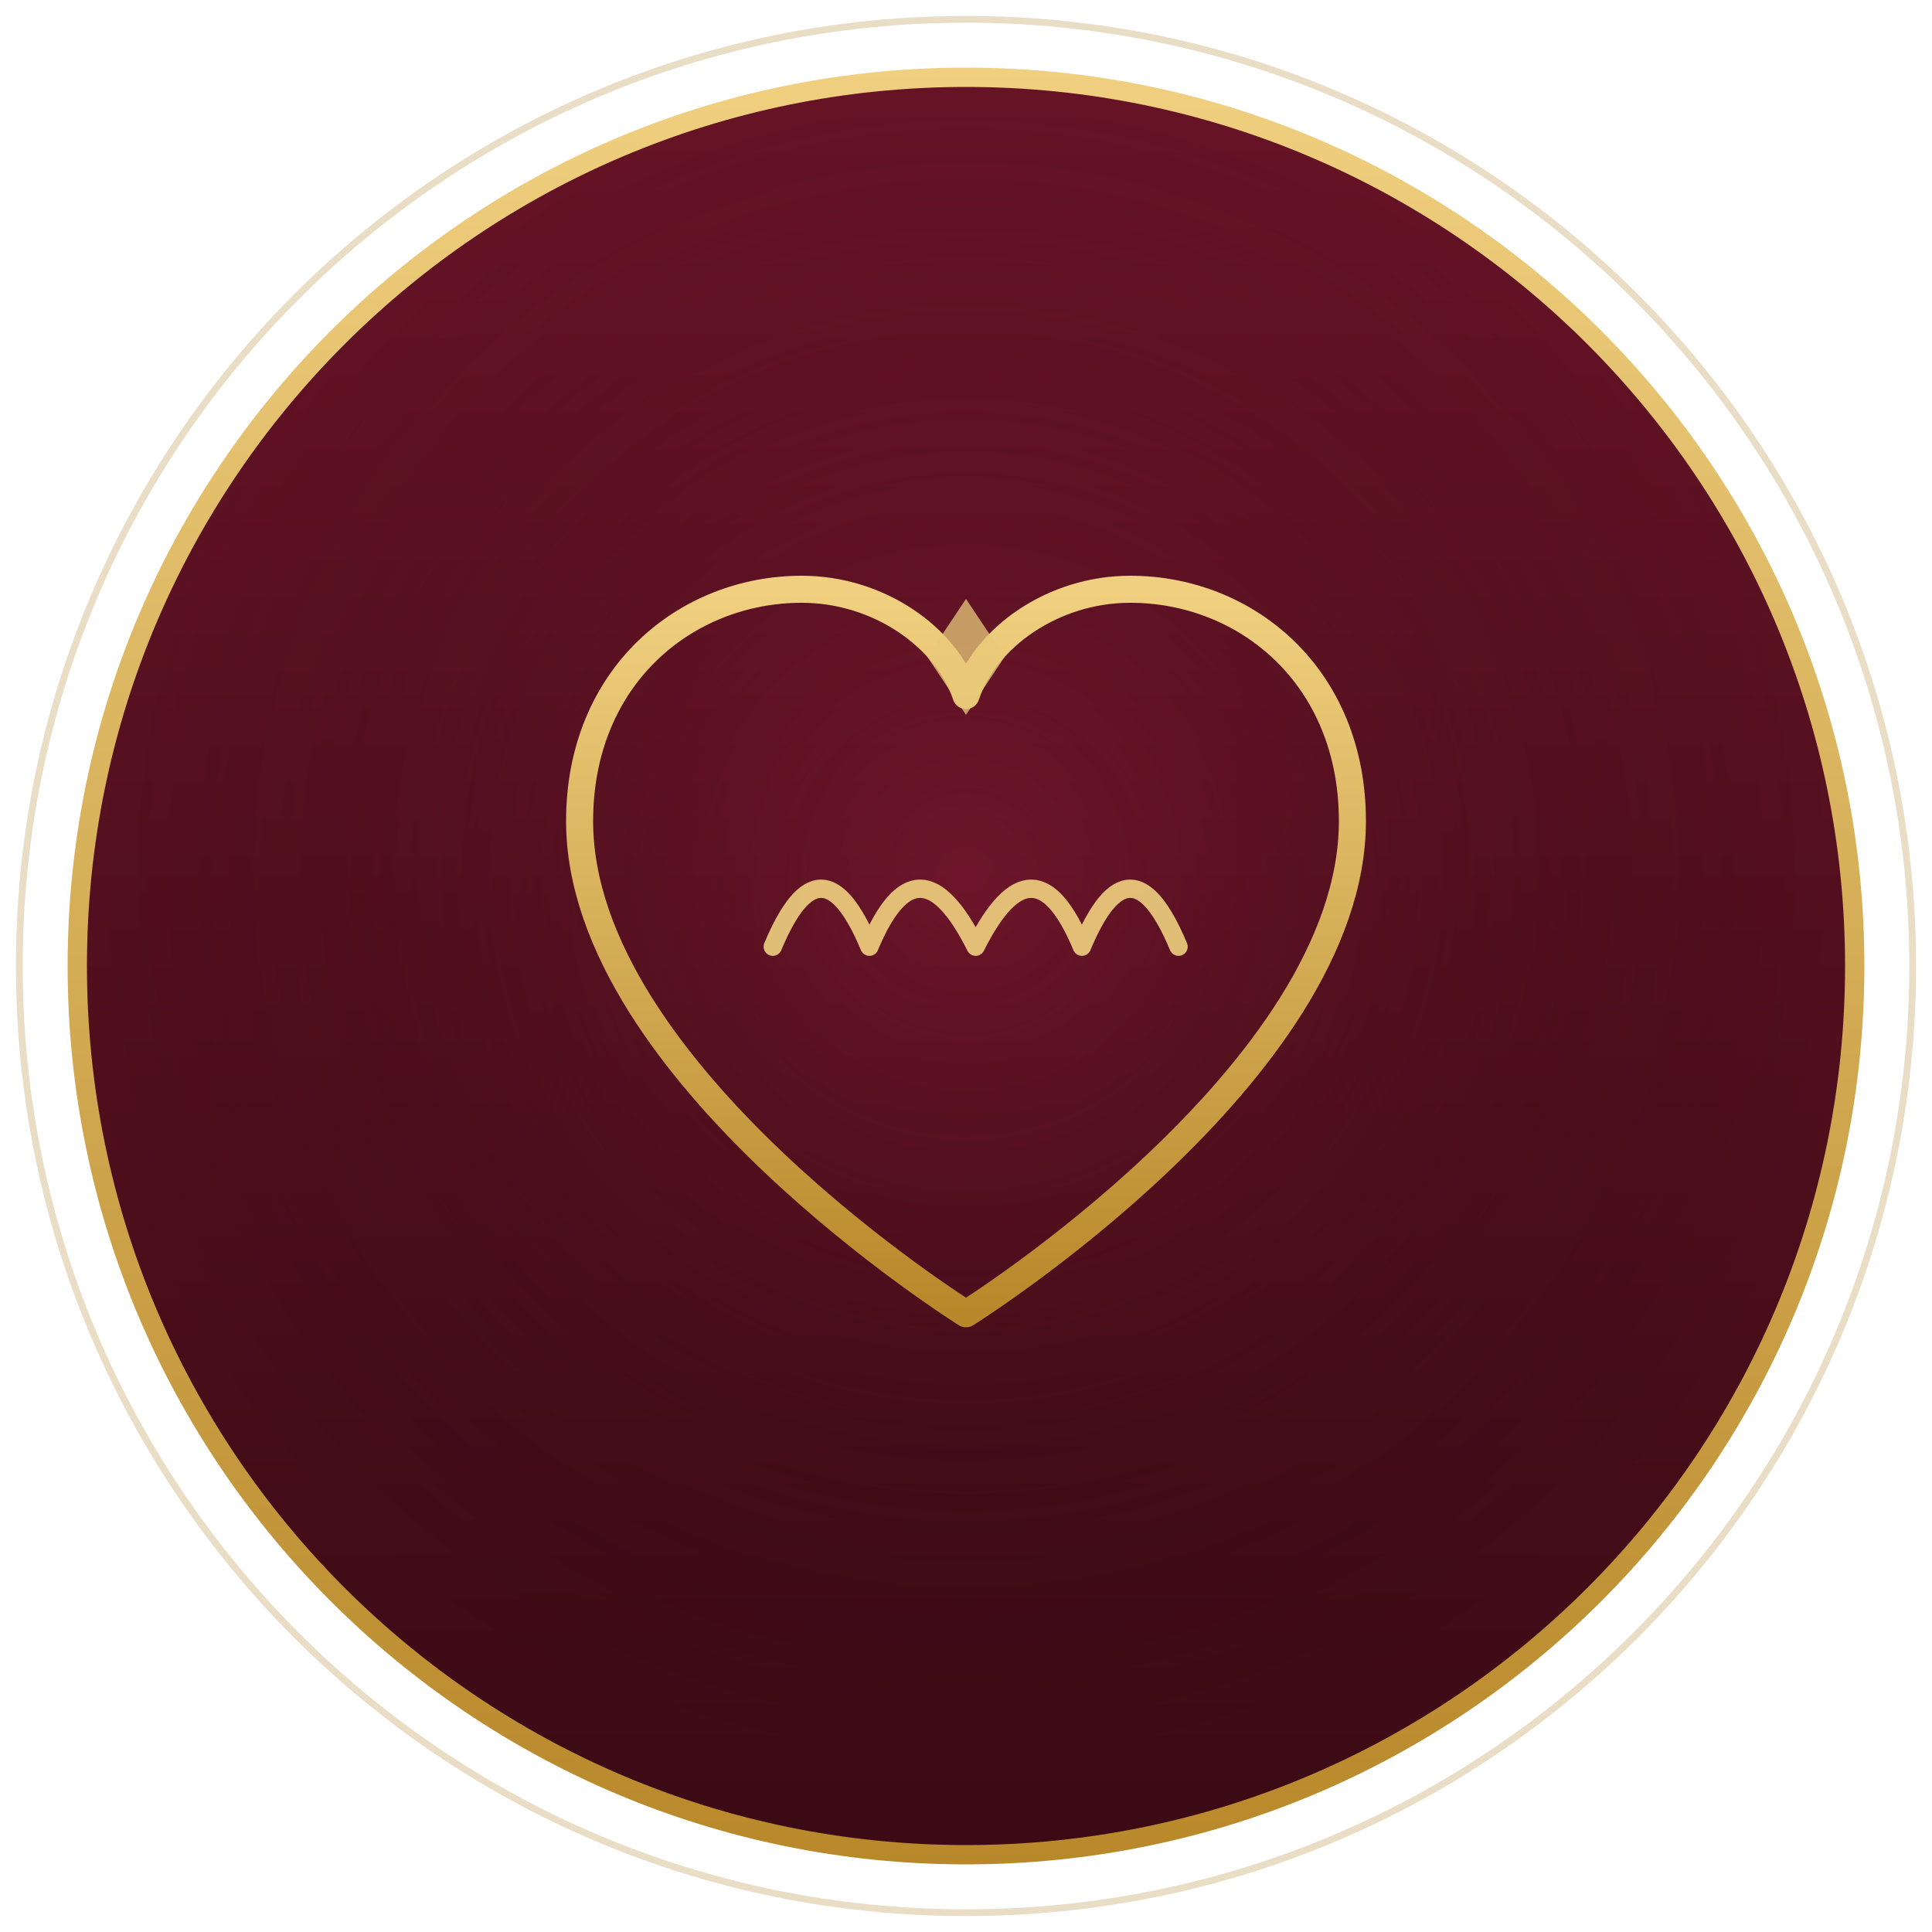
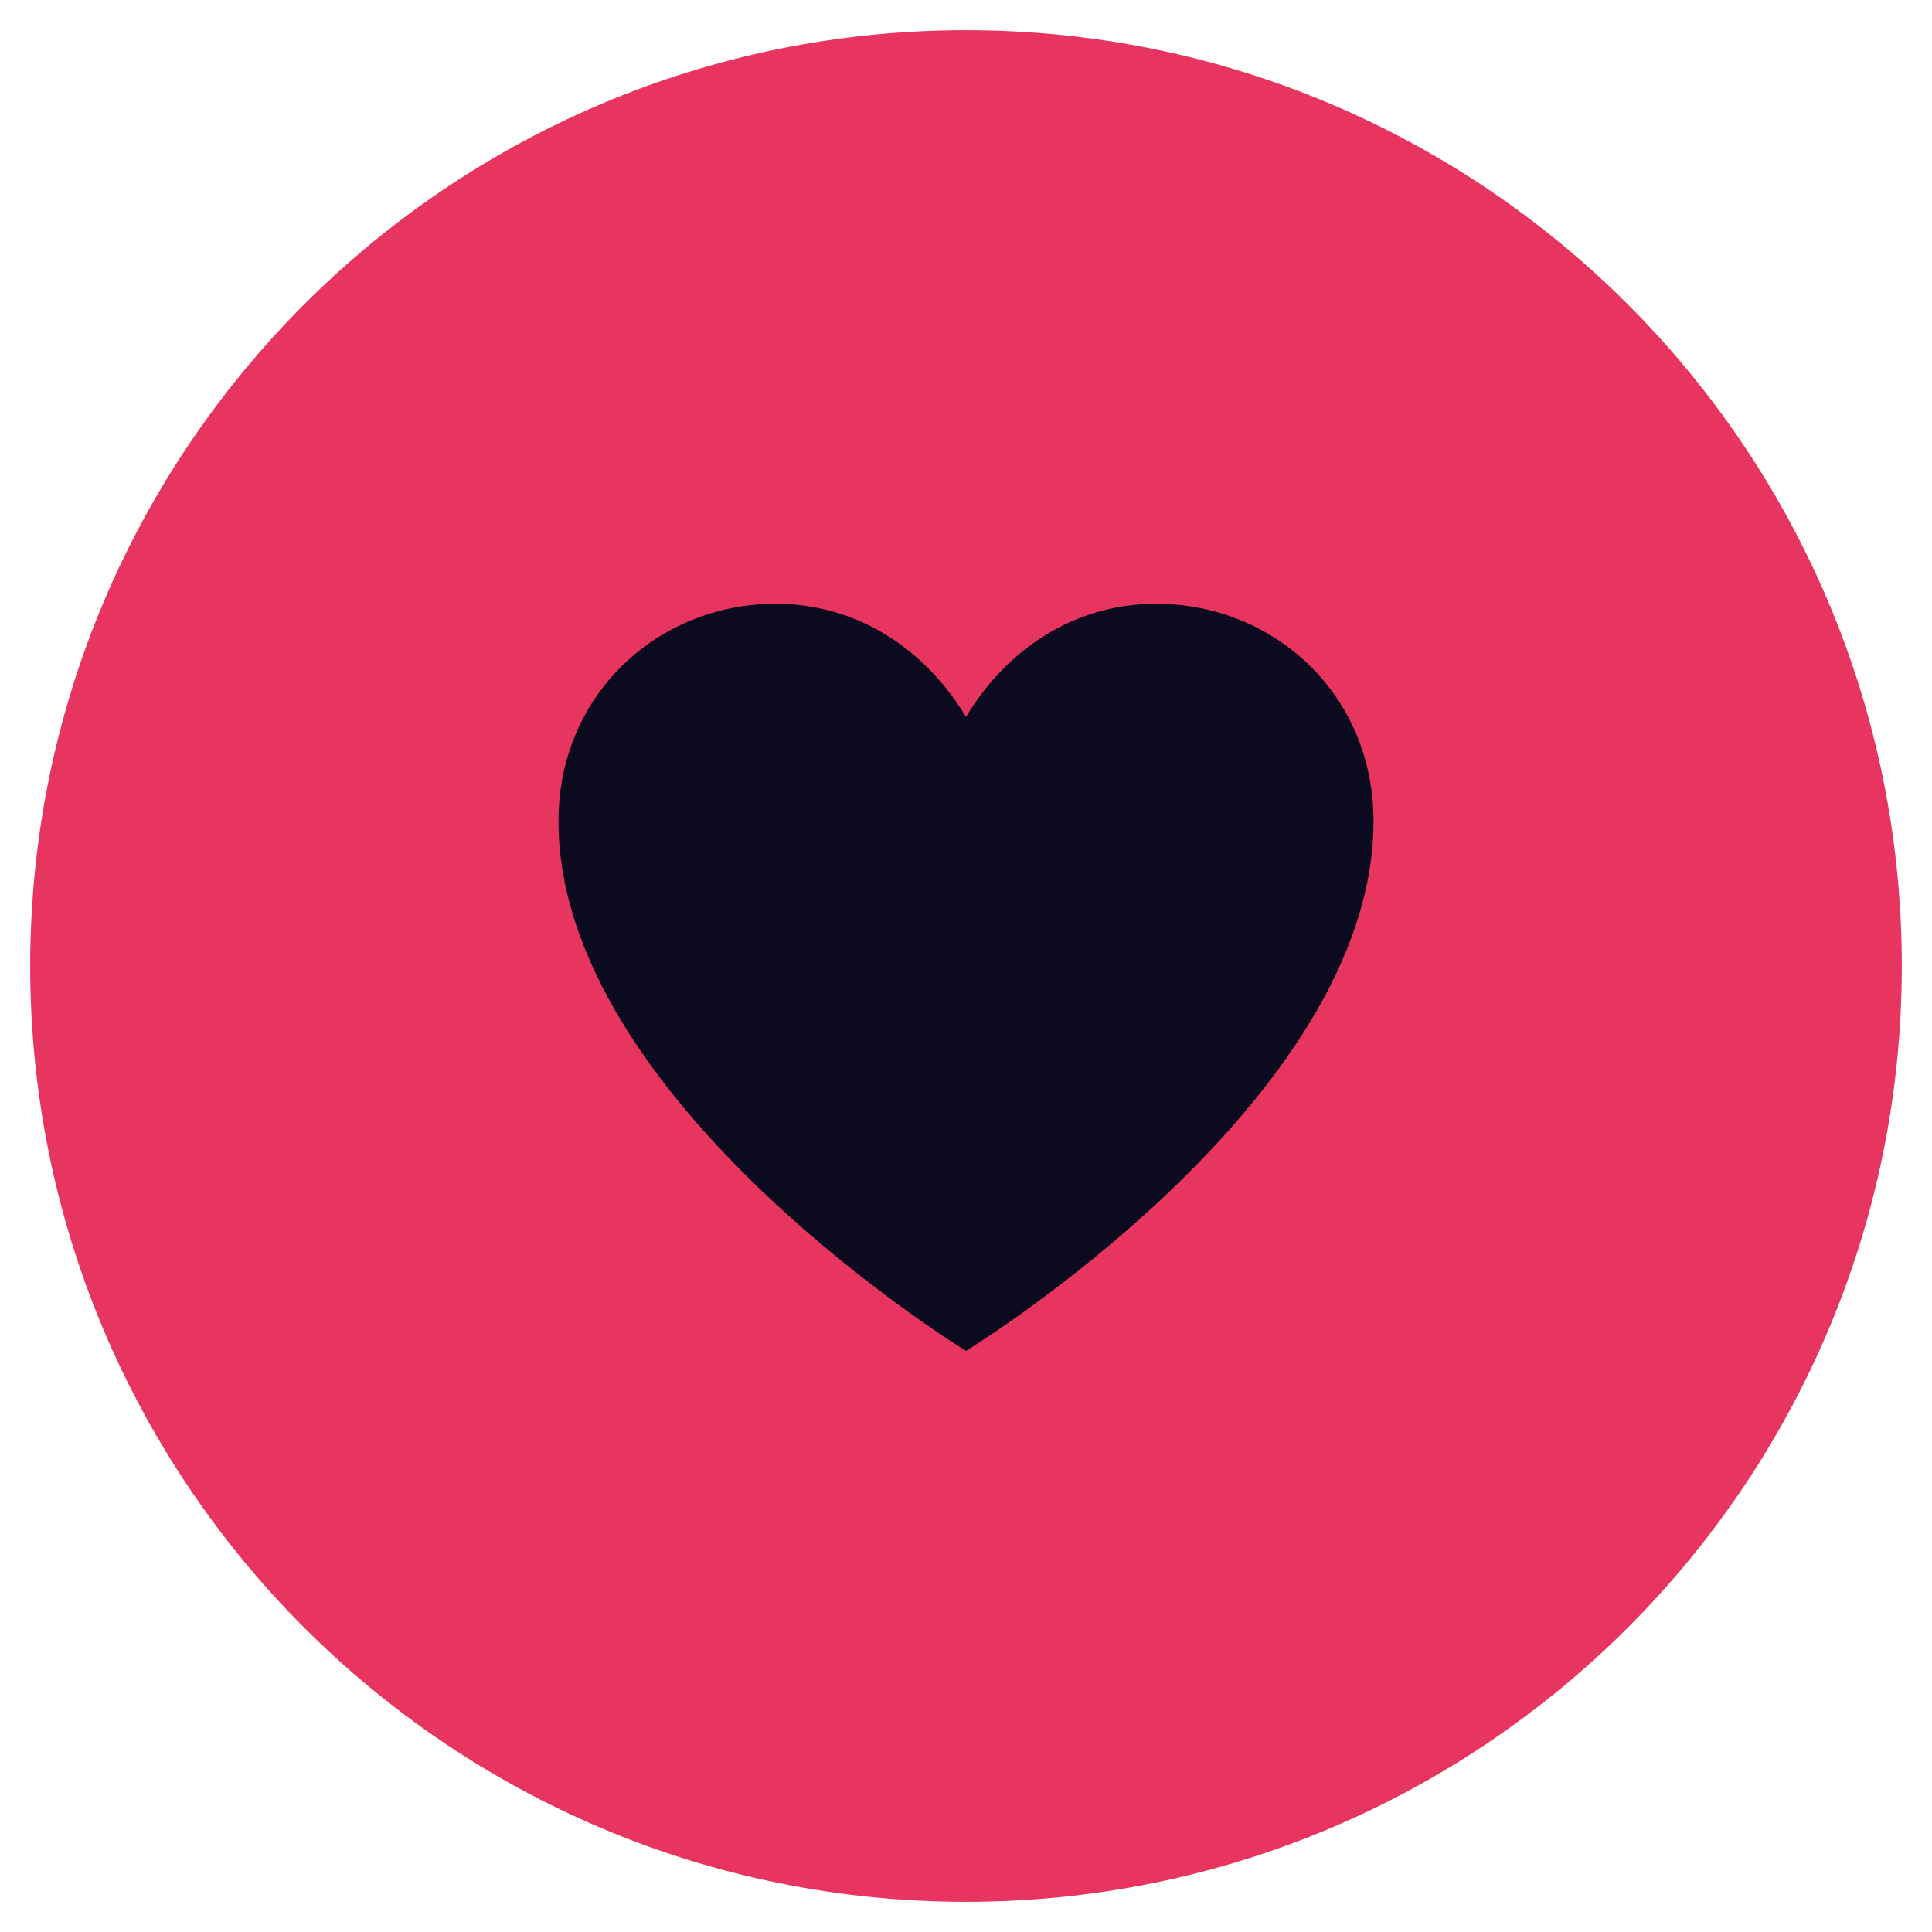
- <svg xmlns="http://www.w3.org/2000/svg" width="200" height="200" viewBox="0 0 200 200">
-   <defs>
-     <linearGradient id="bg1" x1="0" y1="0" x2="0" y2="1">
-       <stop offset="0%" stop-color="#6B1428" />
-       <stop offset="100%" stop-color="#3A0A14" />
-     </linearGradient>
-     <linearGradient id="gold1" x1="0" y1="0" x2="0" y2="1">
-       <stop offset="0%" stop-color="#F0D080" />
-       <stop offset="100%" stop-color="#B8882A" />
-     </linearGradient>
-     <radialGradient id="glow" cx="50%" cy="45%" r="50%">
-       <stop offset="0%" stop-color="#9D2040" stop-opacity="0.35" />
-       <stop offset="100%" stop-color="#000" stop-opacity="0" />
-     </radialGradient>
-   </defs>
-   <circle cx="100" cy="100" r="92" fill="url(#bg1)" />
-   <circle cx="100" cy="100" r="92" fill="url(#glow)" />
-   <circle cx="100" cy="100" r="92" fill="none" stroke="url(#gold1)" stroke-width="2" />
-   <circle cx="100" cy="100" r="98" fill="none" stroke="#C9A96E" stroke-width="0.7" opacity="0.4" />
-   <path d="M100 136            C100 136, 60 111, 60 85            C60 70, 71 61, 83 61            C91 61, 98 66, 100 72            C102 66, 109 61, 117 61            C129 61, 140 70, 140 85            C140 111, 100 136, 100 136Z" fill="none" stroke="url(#gold1)" stroke-width="2.8" stroke-linecap="round" stroke-linejoin="round" />
-   <path d="M80 98 Q85 86,90 98 Q95 86,101 98 Q107 86,112 98 Q117 86,122 98" fill="none" stroke="#F0D080" stroke-width="1.9" stroke-linecap="round" stroke-linejoin="round" opacity="0.9" />
-   <polygon points="100,62 104,68 100,74 96,68" fill="#E8C97A" opacity="0.75" />
+ <svg xmlns="http://www.w3.org/2000/svg" viewBox="0 0 64 64" width="64" height="64">
+   <circle cx="32" cy="32" r="31" fill="#E8355F" />
+   <path transform="translate(14 14) scale(1.5)" fill="#0C0A1E" d="M12 20.5S3 15 3 8.8C3 6 5.2 4 7.8 4c1.8 0 3.3 1 4.2 2.5C12.9 5 14.4 4 16.2 4 18.8 4 21 6 21 8.8 21 15 12 20.5 12 20.5z" />
</svg>
